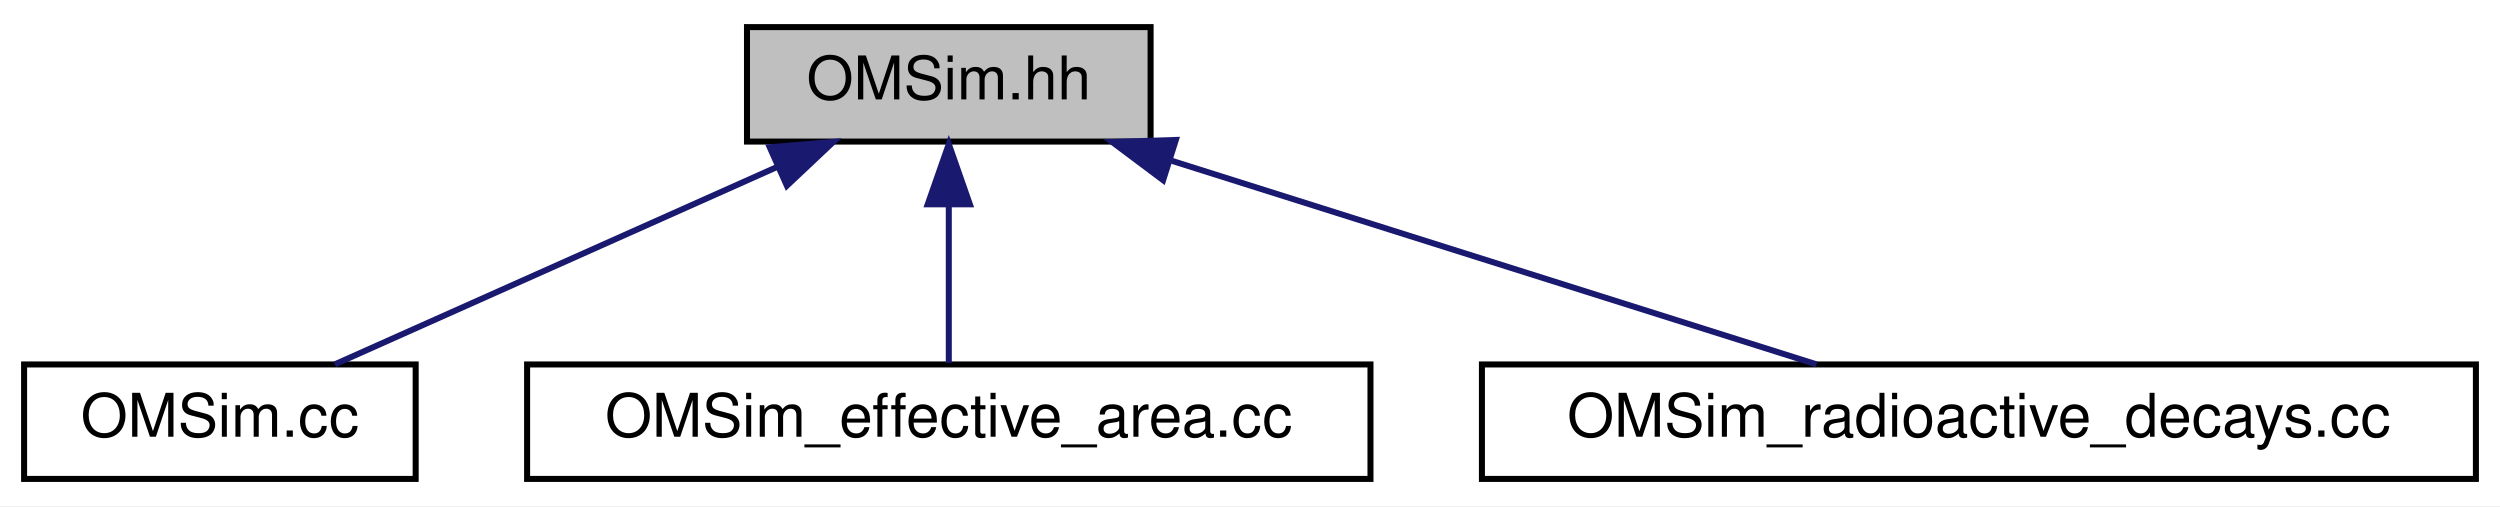
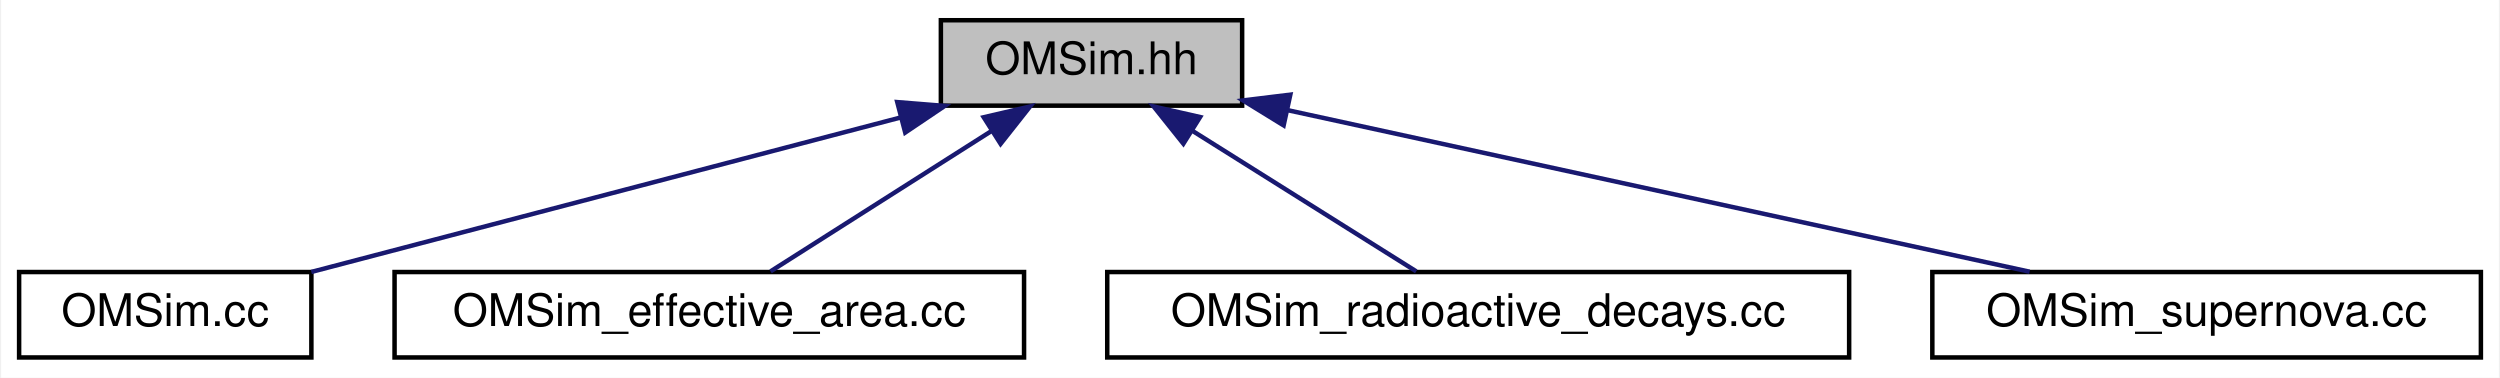
- <svg xmlns="http://www.w3.org/2000/svg" xmlns:xlink="http://www.w3.org/1999/xlink" width="415pt" height="84pt" viewBox="0.00 0.00 415.00 84.00">
+ <svg xmlns="http://www.w3.org/2000/svg" xmlns:xlink="http://www.w3.org/1999/xlink" width="556pt" height="84pt" viewBox="0.00 0.00 555.50 84.00">
  <g id="graph0" class="graph" transform="scale(1 1) rotate(0) translate(4 80)">
-     <polygon fill="white" stroke="transparent" points="-4,4 -4,-80 411,-80 411,4 -4,4" />
+     <polygon fill="white" stroke="transparent" points="-4,4 -4,-80 551.5,-80 551.5,4 -4,4" />
    <g id="node1" class="node">
      <g id="a_node1">
        <a xlink:title="Main simulation class for the Optical Module (OM) simulation. This file defines the OMSim class,...">
-           <polygon fill="#bfbfbf" stroke="black" points="120,-56.5 120,-75.5 187,-75.5 187,-56.5 120,-56.5" />
-           <text text-anchor="middle" x="153.5" y="-63.5" font-family="Helvetica,sans-Serif" font-size="10.00">OMSim.hh</text>
+           <polygon fill="#bfbfbf" stroke="black" points="205,-56.5 205,-75.5 272,-75.5 272,-56.5 205,-56.5" />
+           <text text-anchor="middle" x="238.5" y="-63.5" font-family="Helvetica,sans-Serif" font-size="10.00">OMSim.hh</text>
        </a>
      </g>
    </g>
    <g id="node2" class="node">
      <g id="a_node2">
        <a xlink:href="_o_m_sim_8cc.html" target="_top" xlink:title="Implementation of the OMSim class.">
          <polygon fill="white" stroke="black" points="0,-0.5 0,-19.5 65,-19.5 65,-0.5 0,-0.5" />
          <text text-anchor="middle" x="32.5" y="-7.5" font-family="Helvetica,sans-Serif" font-size="10.00">OMSim.cc</text>
        </a>
      </g>
    </g>
    <g id="edge1" class="edge">
-       <path fill="none" stroke="midnightblue" d="M125.19,-52.37C102.53,-42.26 71.37,-28.35 51.58,-19.52" />
-       <polygon fill="midnightblue" stroke="midnightblue" points="123.77,-55.56 134.33,-56.44 126.62,-49.17 123.77,-55.56" />
+       <path fill="none" stroke="midnightblue" d="M195.88,-53.83C156.99,-43.63 100.34,-28.78 64.99,-19.52" />
+       <polygon fill="midnightblue" stroke="midnightblue" points="195.3,-57.29 205.86,-56.44 197.07,-50.52 195.3,-57.29" />
    </g>
    <g id="node3" class="node">
      <g id="a_node3">
        <a xlink:href="_o_m_sim__effective__area_8cc.html" target="_top" xlink:title="Main for the calculation of effective areas.">
          <polygon fill="white" stroke="black" points="83.5,-0.5 83.5,-19.5 223.5,-19.5 223.5,-0.5 83.5,-0.5" />
          <text text-anchor="middle" x="153.5" y="-7.5" font-family="Helvetica,sans-Serif" font-size="10.00">OMSim_effective_area.cc</text>
        </a>
      </g>
    </g>
    <g id="edge2" class="edge">
-       <path fill="none" stroke="midnightblue" d="M153.5,-45.8C153.5,-36.91 153.5,-26.78 153.5,-19.75" />
-       <polygon fill="midnightblue" stroke="midnightblue" points="150,-46.08 153.5,-56.08 157,-46.08 150,-46.08" />
+       <path fill="none" stroke="midnightblue" d="M216.31,-50.9C200.72,-41 180.37,-28.07 167.12,-19.65" />
+       <polygon fill="midnightblue" stroke="midnightblue" points="214.53,-53.92 224.84,-56.32 218.28,-48.01 214.53,-53.92" />
    </g>
    <g id="node4" class="node">
      <g id="a_node4">
        <a xlink:href="_o_m_sim__radioactive__decays_8cc.html" target="_top" xlink:title=" ">
          <polygon fill="white" stroke="black" points="242,-0.5 242,-19.5 407,-19.5 407,-0.5 242,-0.5" />
          <text text-anchor="middle" x="324.5" y="-7.5" font-family="Helvetica,sans-Serif" font-size="10.00">OMSim_radioactive_decays.cc</text>
        </a>
      </g>
    </g>
    <g id="edge3" class="edge">
-       <path fill="none" stroke="midnightblue" d="M190.54,-53.3C222.76,-43.13 268.69,-28.62 297.53,-19.52" />
-       <polygon fill="midnightblue" stroke="midnightblue" points="189.08,-50.09 180.6,-56.44 191.19,-56.77 189.08,-50.09" />
+       <path fill="none" stroke="midnightblue" d="M260.95,-50.9C276.72,-41 297.31,-28.07 310.72,-19.65" />
+       <polygon fill="midnightblue" stroke="midnightblue" points="258.93,-48.04 252.32,-56.32 262.65,-53.97 258.93,-48.04" />
+     </g>
+     <g id="node5" class="node">
+       <g id="a_node5">
+         <a xlink:href="_o_m_sim__supernova_8cc.html" target="_top" xlink:title=" ">
+           <polygon fill="white" stroke="black" points="425.5,-0.5 425.5,-19.5 547.5,-19.5 547.5,-0.5 425.5,-0.5" />
+           <text text-anchor="middle" x="486.5" y="-7.5" font-family="Helvetica,sans-Serif" font-size="10.00">OMSim_supernova.cc</text>
+         </a>
+       </g>
+     </g>
+     <g id="edge4" class="edge">
+       <path fill="none" stroke="midnightblue" d="M282.02,-55.52C328.69,-45.36 402.14,-29.37 447.14,-19.57" />
+       <polygon fill="midnightblue" stroke="midnightblue" points="281.23,-52.11 272.2,-57.66 282.72,-58.95 281.23,-52.11" />
    </g>
  </g>
</svg>
